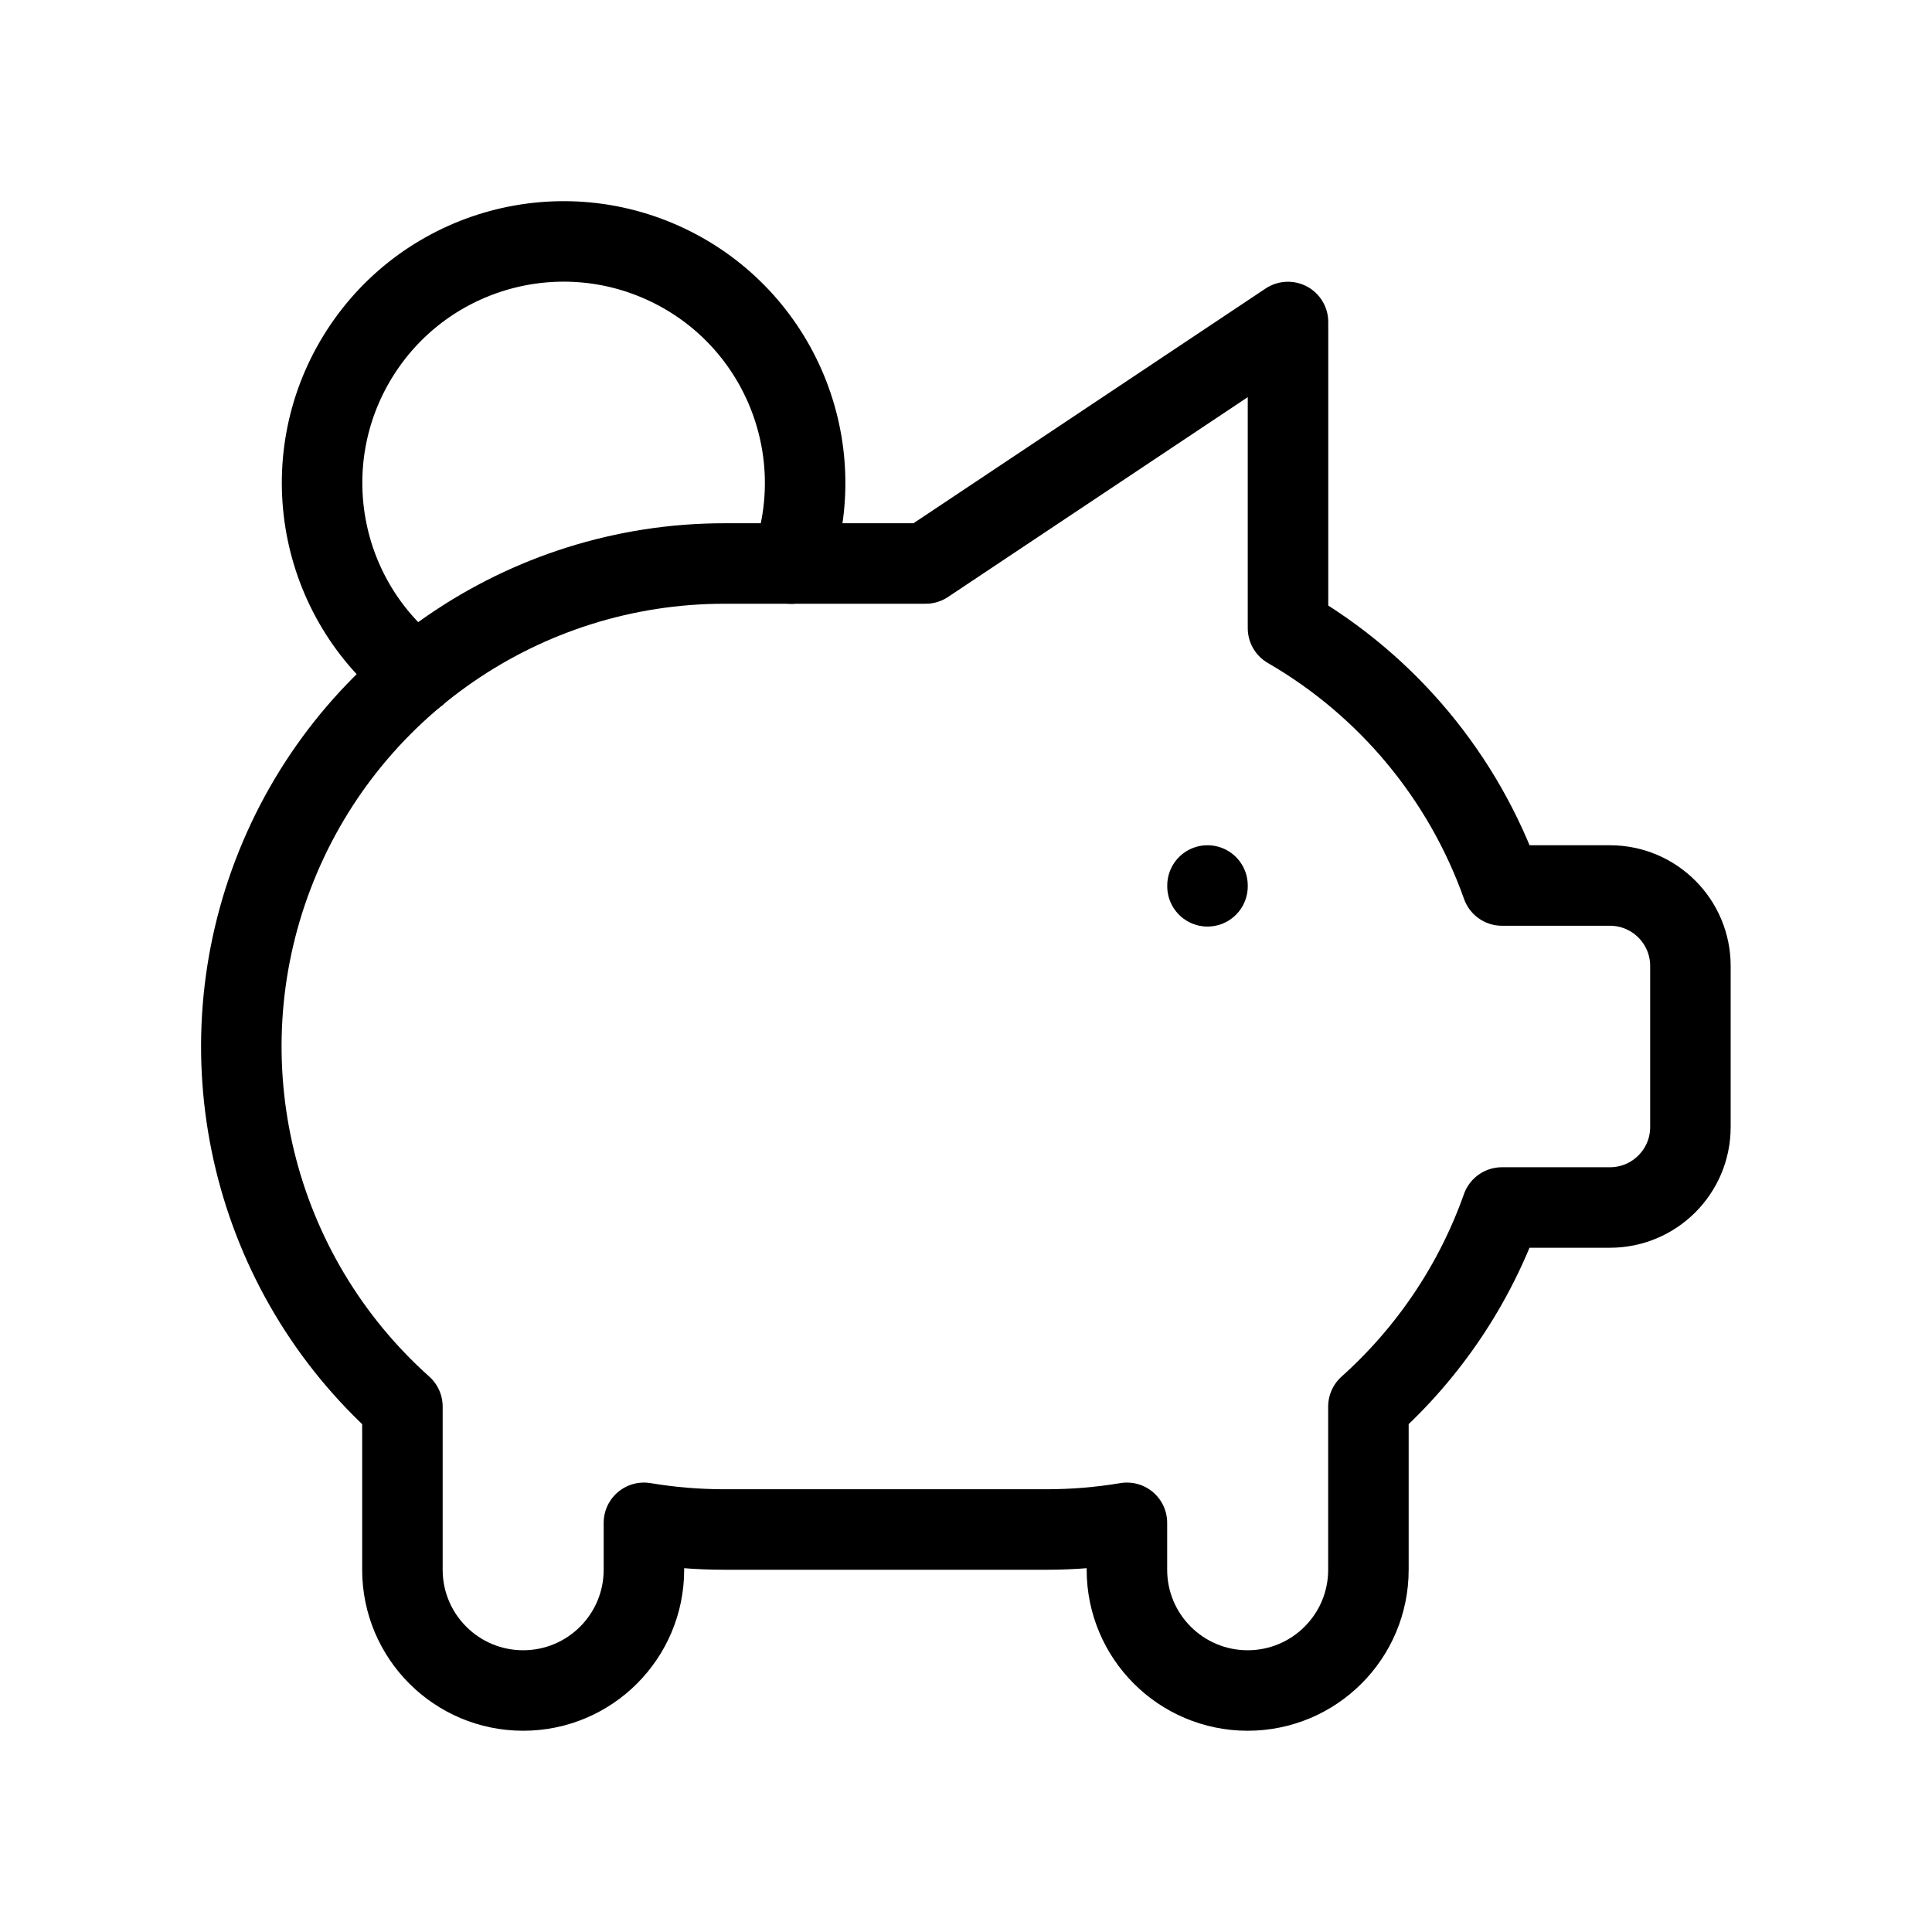
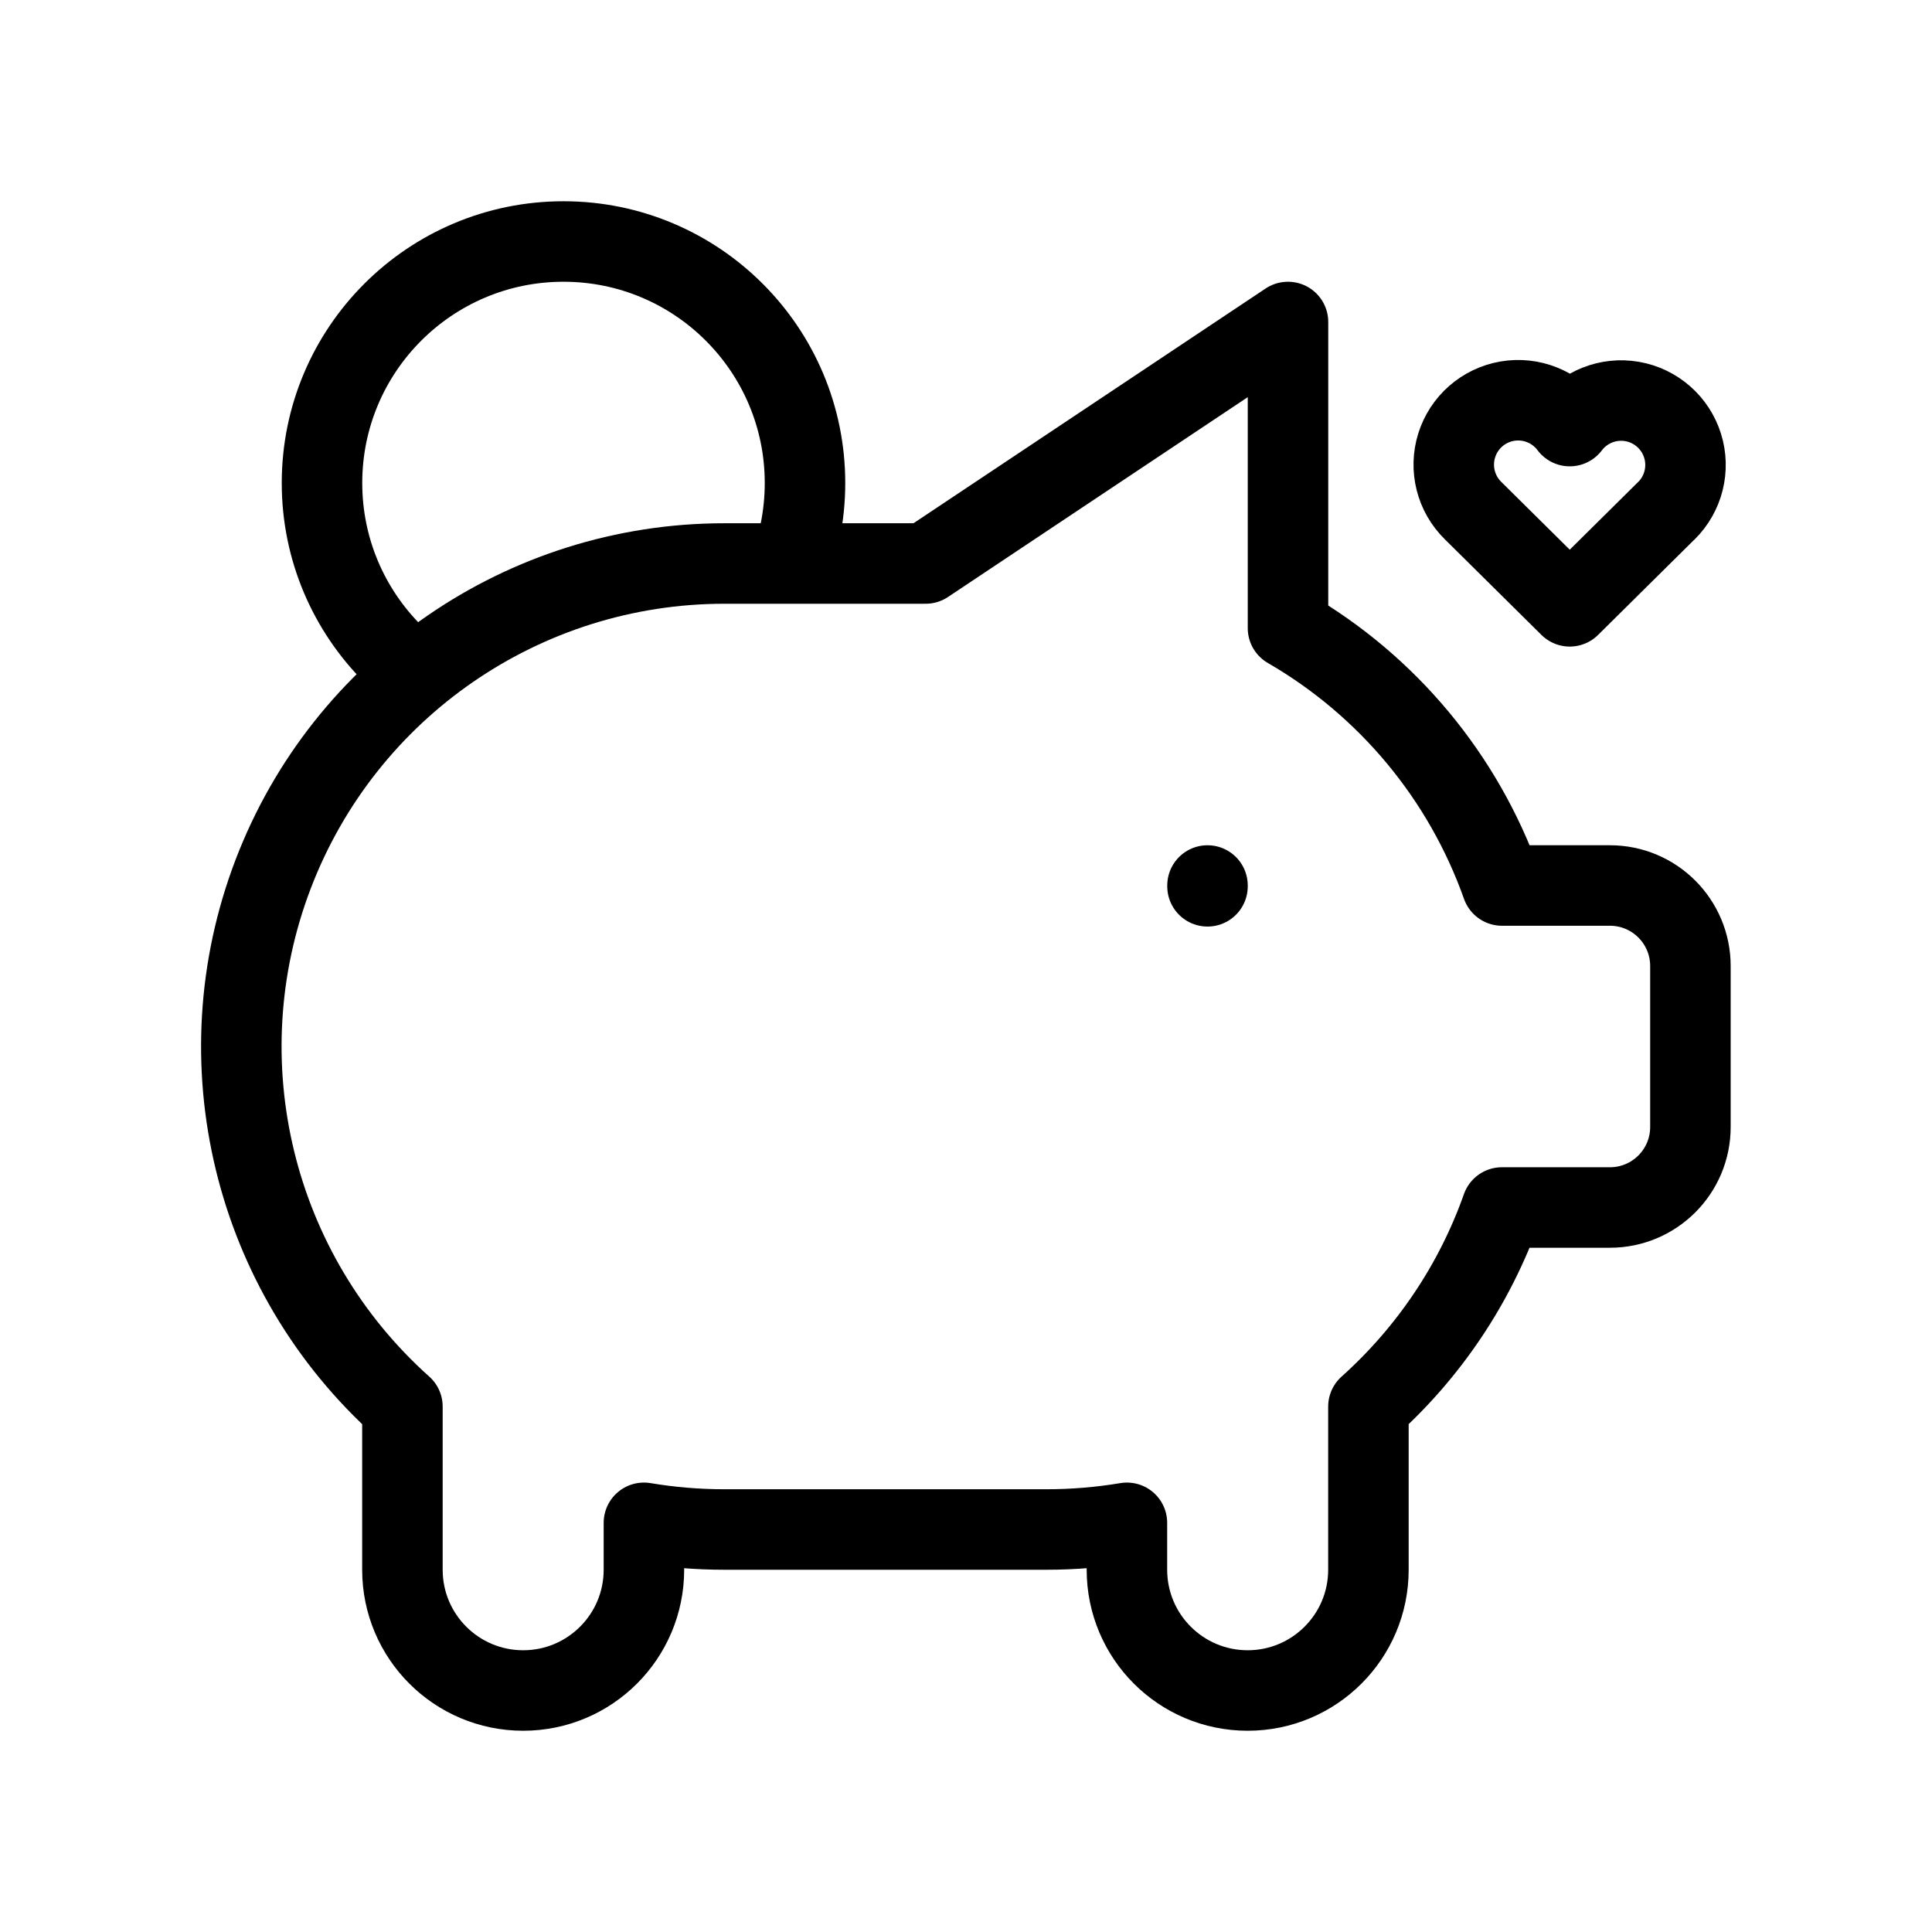
<svg xmlns="http://www.w3.org/2000/svg" width="24" height="24" viewBox="0 0 24 24" fill="none" stroke="currentColor" stroke-width="1" stroke-linecap="round" stroke-linejoin="round" class="icon icon-tabler icons-tabler-animated icon-tabler-pig-money">
  <path stroke="none" d="M0 0h24v24H0z" fill="none" />
+   <clipPath id="pig-money-outside">
+     <path clip-rule="evenodd" d="M-4 -16H28V28H-4ZM16 4v3.803a6.019 6.019 0 0 1 2.658 3.197h1.341a1 1 0 0 1 1 1v2a1 1 0 0 1 -1 1h-1.342c-.336 .95 -.907 1.8 -1.658 2.473v2.027a1.5 1.5 0 0 1 -3 0v-.583a6.04 6.04 0 0 1 -1 .083h-4a6.04 6.04 0 0 1 -1 -.083v.583a1.5 1.5 0 0 1 -3 0v-2l0 -.027a6 6 0 0 1 4 -10.473h2.5l4.5 -3" />
+   </clipPath>
  <path d="M15 11v.01" />
  <path d="M16 4v3.803a6.019 6.019 0 0 1 2.658 3.197h1.341a1 1 0 0 1 1 1v2a1 1 0 0 1 -1 1h-1.342c-.336 .95 -.907 1.8 -1.658 2.473v2.027a1.5 1.5 0 0 1 -3 0v-.583a6.04 6.04 0 0 1 -1 .083h-4a6.04 6.04 0 0 1 -1 -.083v.583a1.5 1.5 0 0 1 -3 0v-2l0 -.027a6 6 0 0 1 4 -10.473h2.5l4.5 -3" />
-   <g>
-     <animateTransform attributeName="transform" type="translate" values="0 0;0 -1;0 0" dur="2s" repeatCount="indefinite" keyTimes="0;0.5;1" calcMode="spline" keySplines="0.42 0 0.58 1;0.42 0 0.58 1" />
-     <path d="M5.173 8.378a3 3 0 1 1 4.656 -1.377" />
+   <g clip-path="url(#pig-money-outside)">
+     <g>
+       <animateTransform attributeName="transform" type="translate" values="0 -10;0 0;0 0;0 6;0 6" keyTimes="0;0.2;0.3;0.5;1" dur="4s" repeatCount="indefinite" calcMode="spline" keySplines="0 0 0.58 1;0.42 0 0.58 1;0.42 0 1 1;0.42 0 0.58 1" />
+       <path d="M4 6a3 3 0 1 0 6 0a3 3 0 1 0 -6 0" />
+     </g>
+   </g>
+   <g transform="translate(19.5 6.3)">
+     <g>
+       <animateTransform attributeName="transform" type="scale" values="0;0;1;1.25;1;1.25;1;0;0" keyTimes="0;0.52;0.6;0.66;0.72;0.78;0.84;0.94;1" dur="4s" repeatCount="indefinite" calcMode="spline" keySplines="0.42 0 0.58 1;0 0 0.58 1;0.42 0 0.58 1;0.42 0 0.58 1;0.42 0 0.58 1;0.42 0 0.58 1;0.42 0 1 1;0.42 0 0.58 1" />
+       <animate attributeName="opacity" values="1;1;0;0" keyTimes="0;0.84;0.94;1" dur="4s" repeatCount="indefinite" />
+       <path d="M1.2 0.044l-1.2 1.188l-1.2 -1.188a0.8 0.8 0 1 1 1.2 -1.051a0.8 0.8 0 1 1 1.2 1.052" />
+     </g>
  </g>
</svg>
